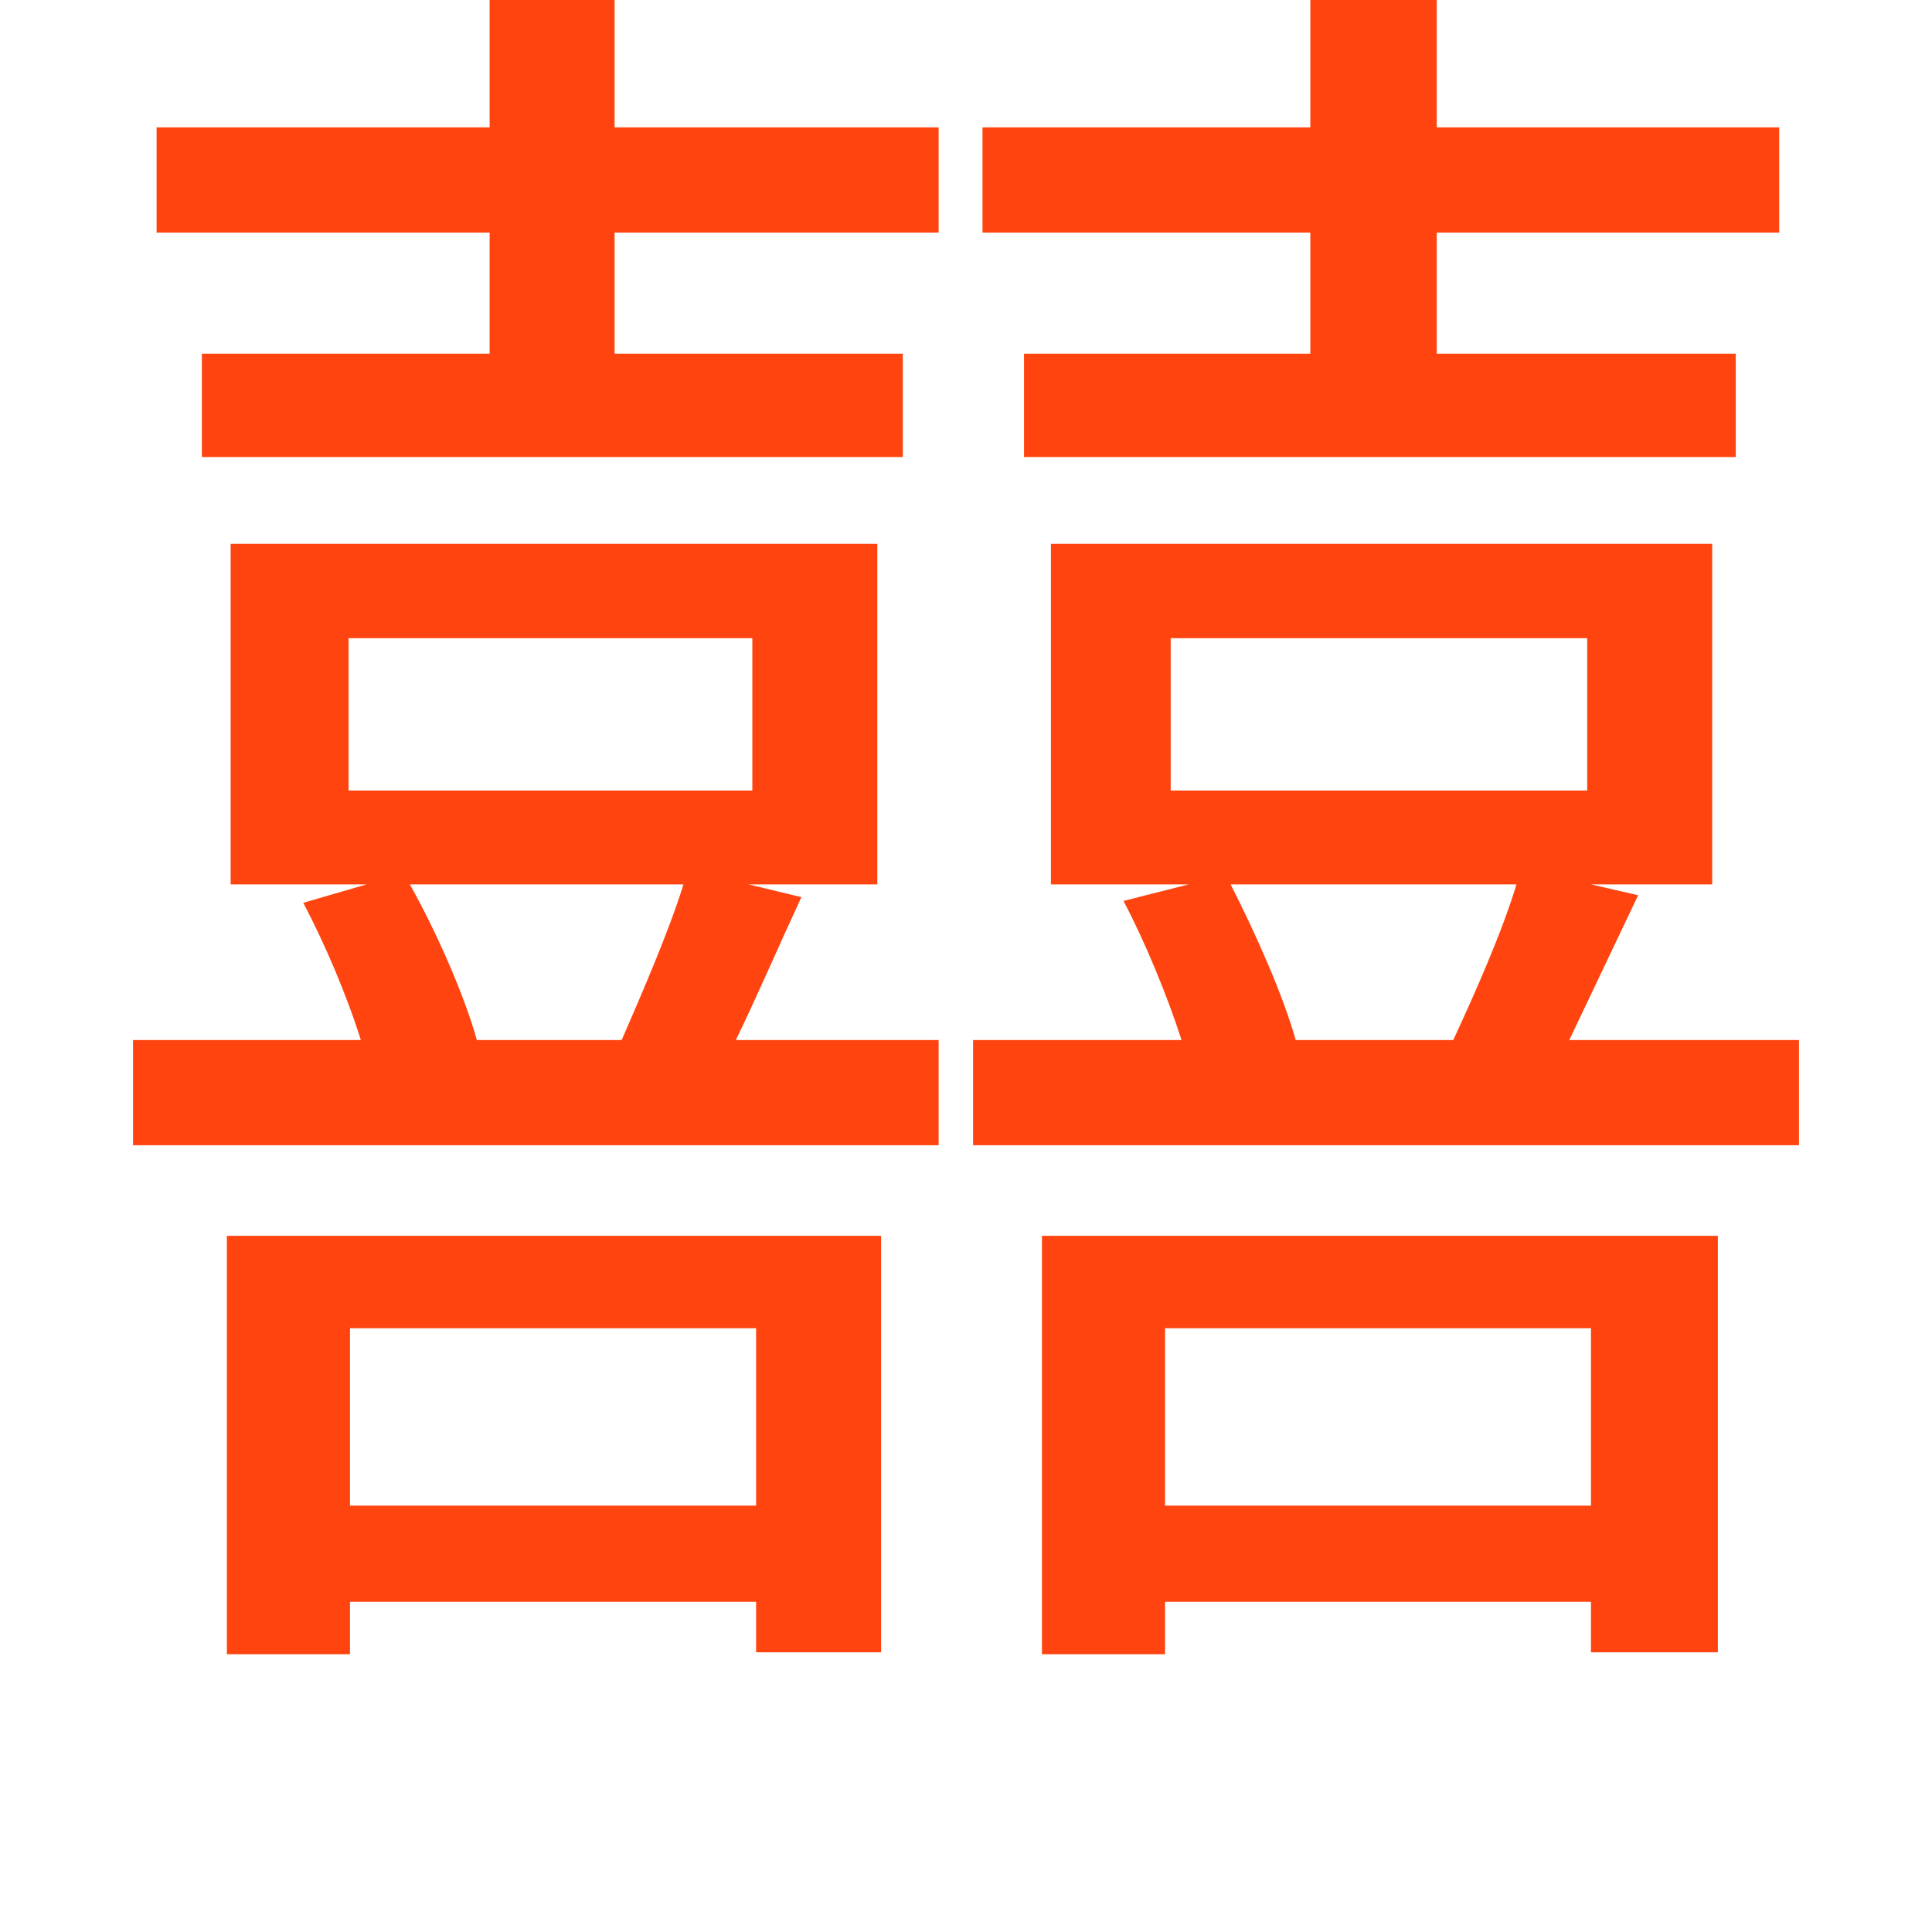
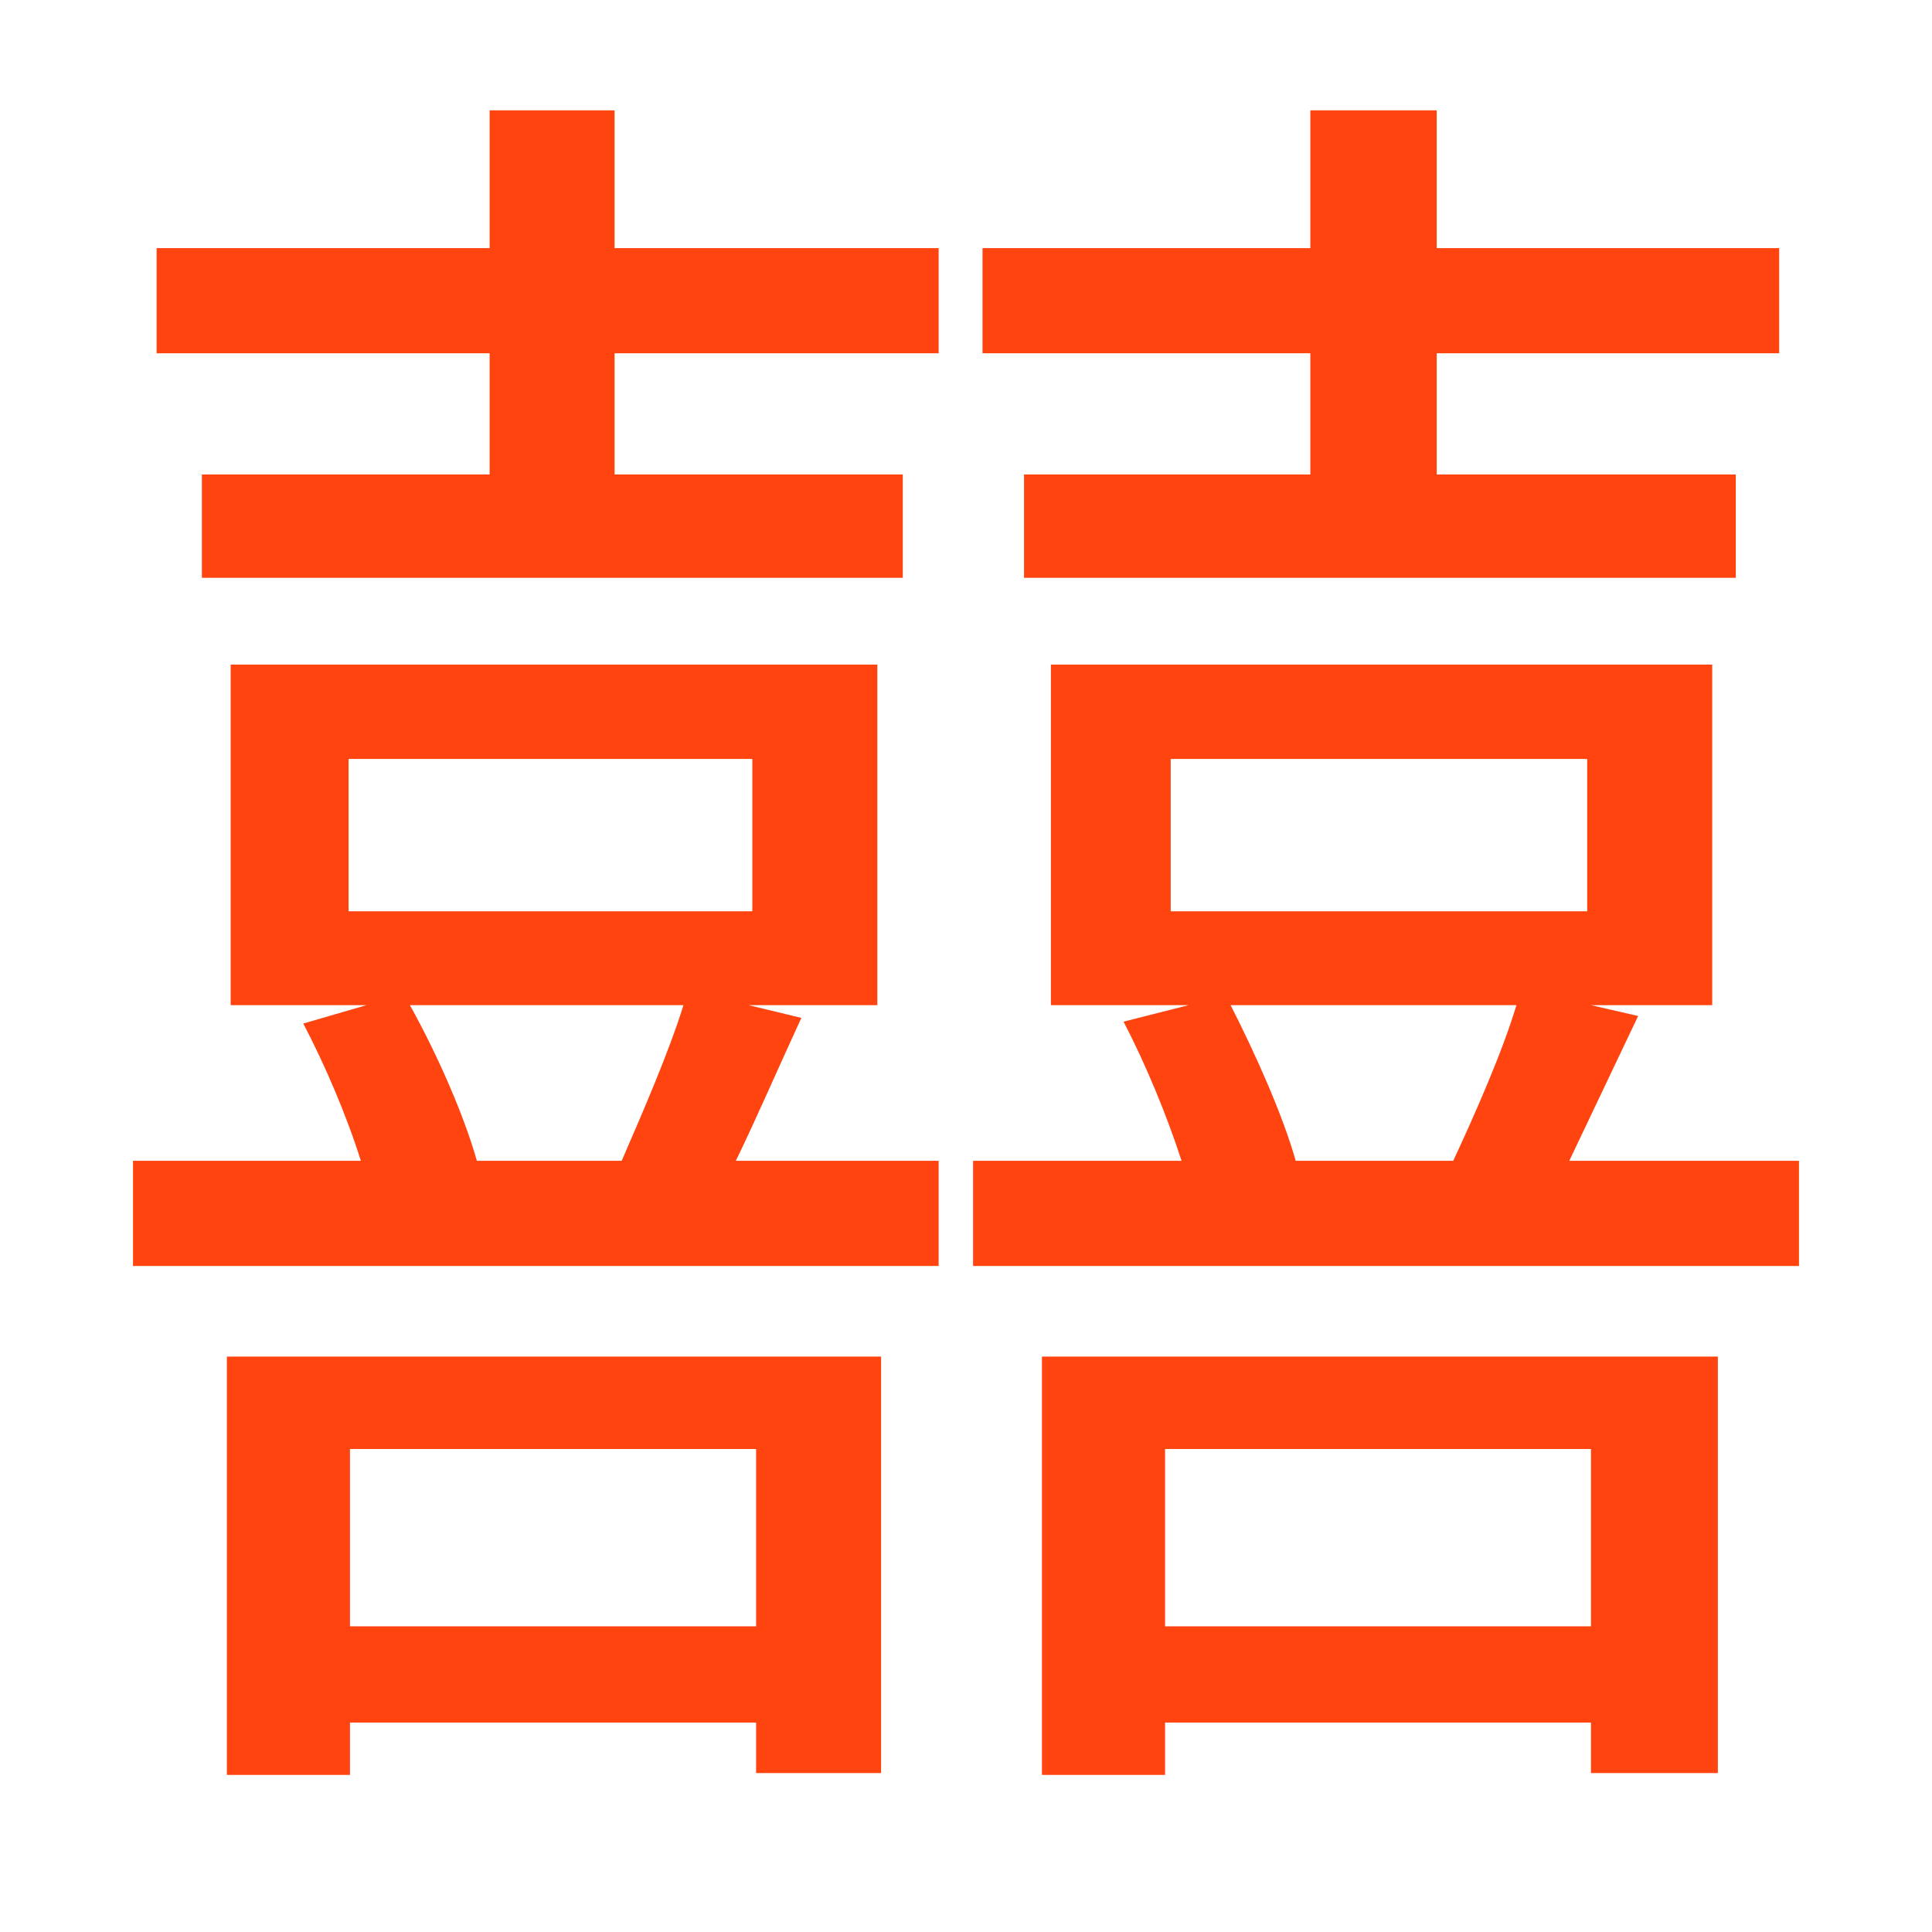
<svg xmlns="http://www.w3.org/2000/svg" viewBox="0 0 64 64">
-   <text x="32" y="50" font-size="60" text-anchor="middle" fill="#FF4410" font-family="'Cormorant Garamond', 'PingFang SC', 'Songti SC', serif">囍</text>
+   <text x="32" y="54" font-size="60" text-anchor="middle" fill="#FF4410" font-family="'Cormorant Garamond', 'PingFang SC', 'Songti SC', serif">囍</text>
</svg>
